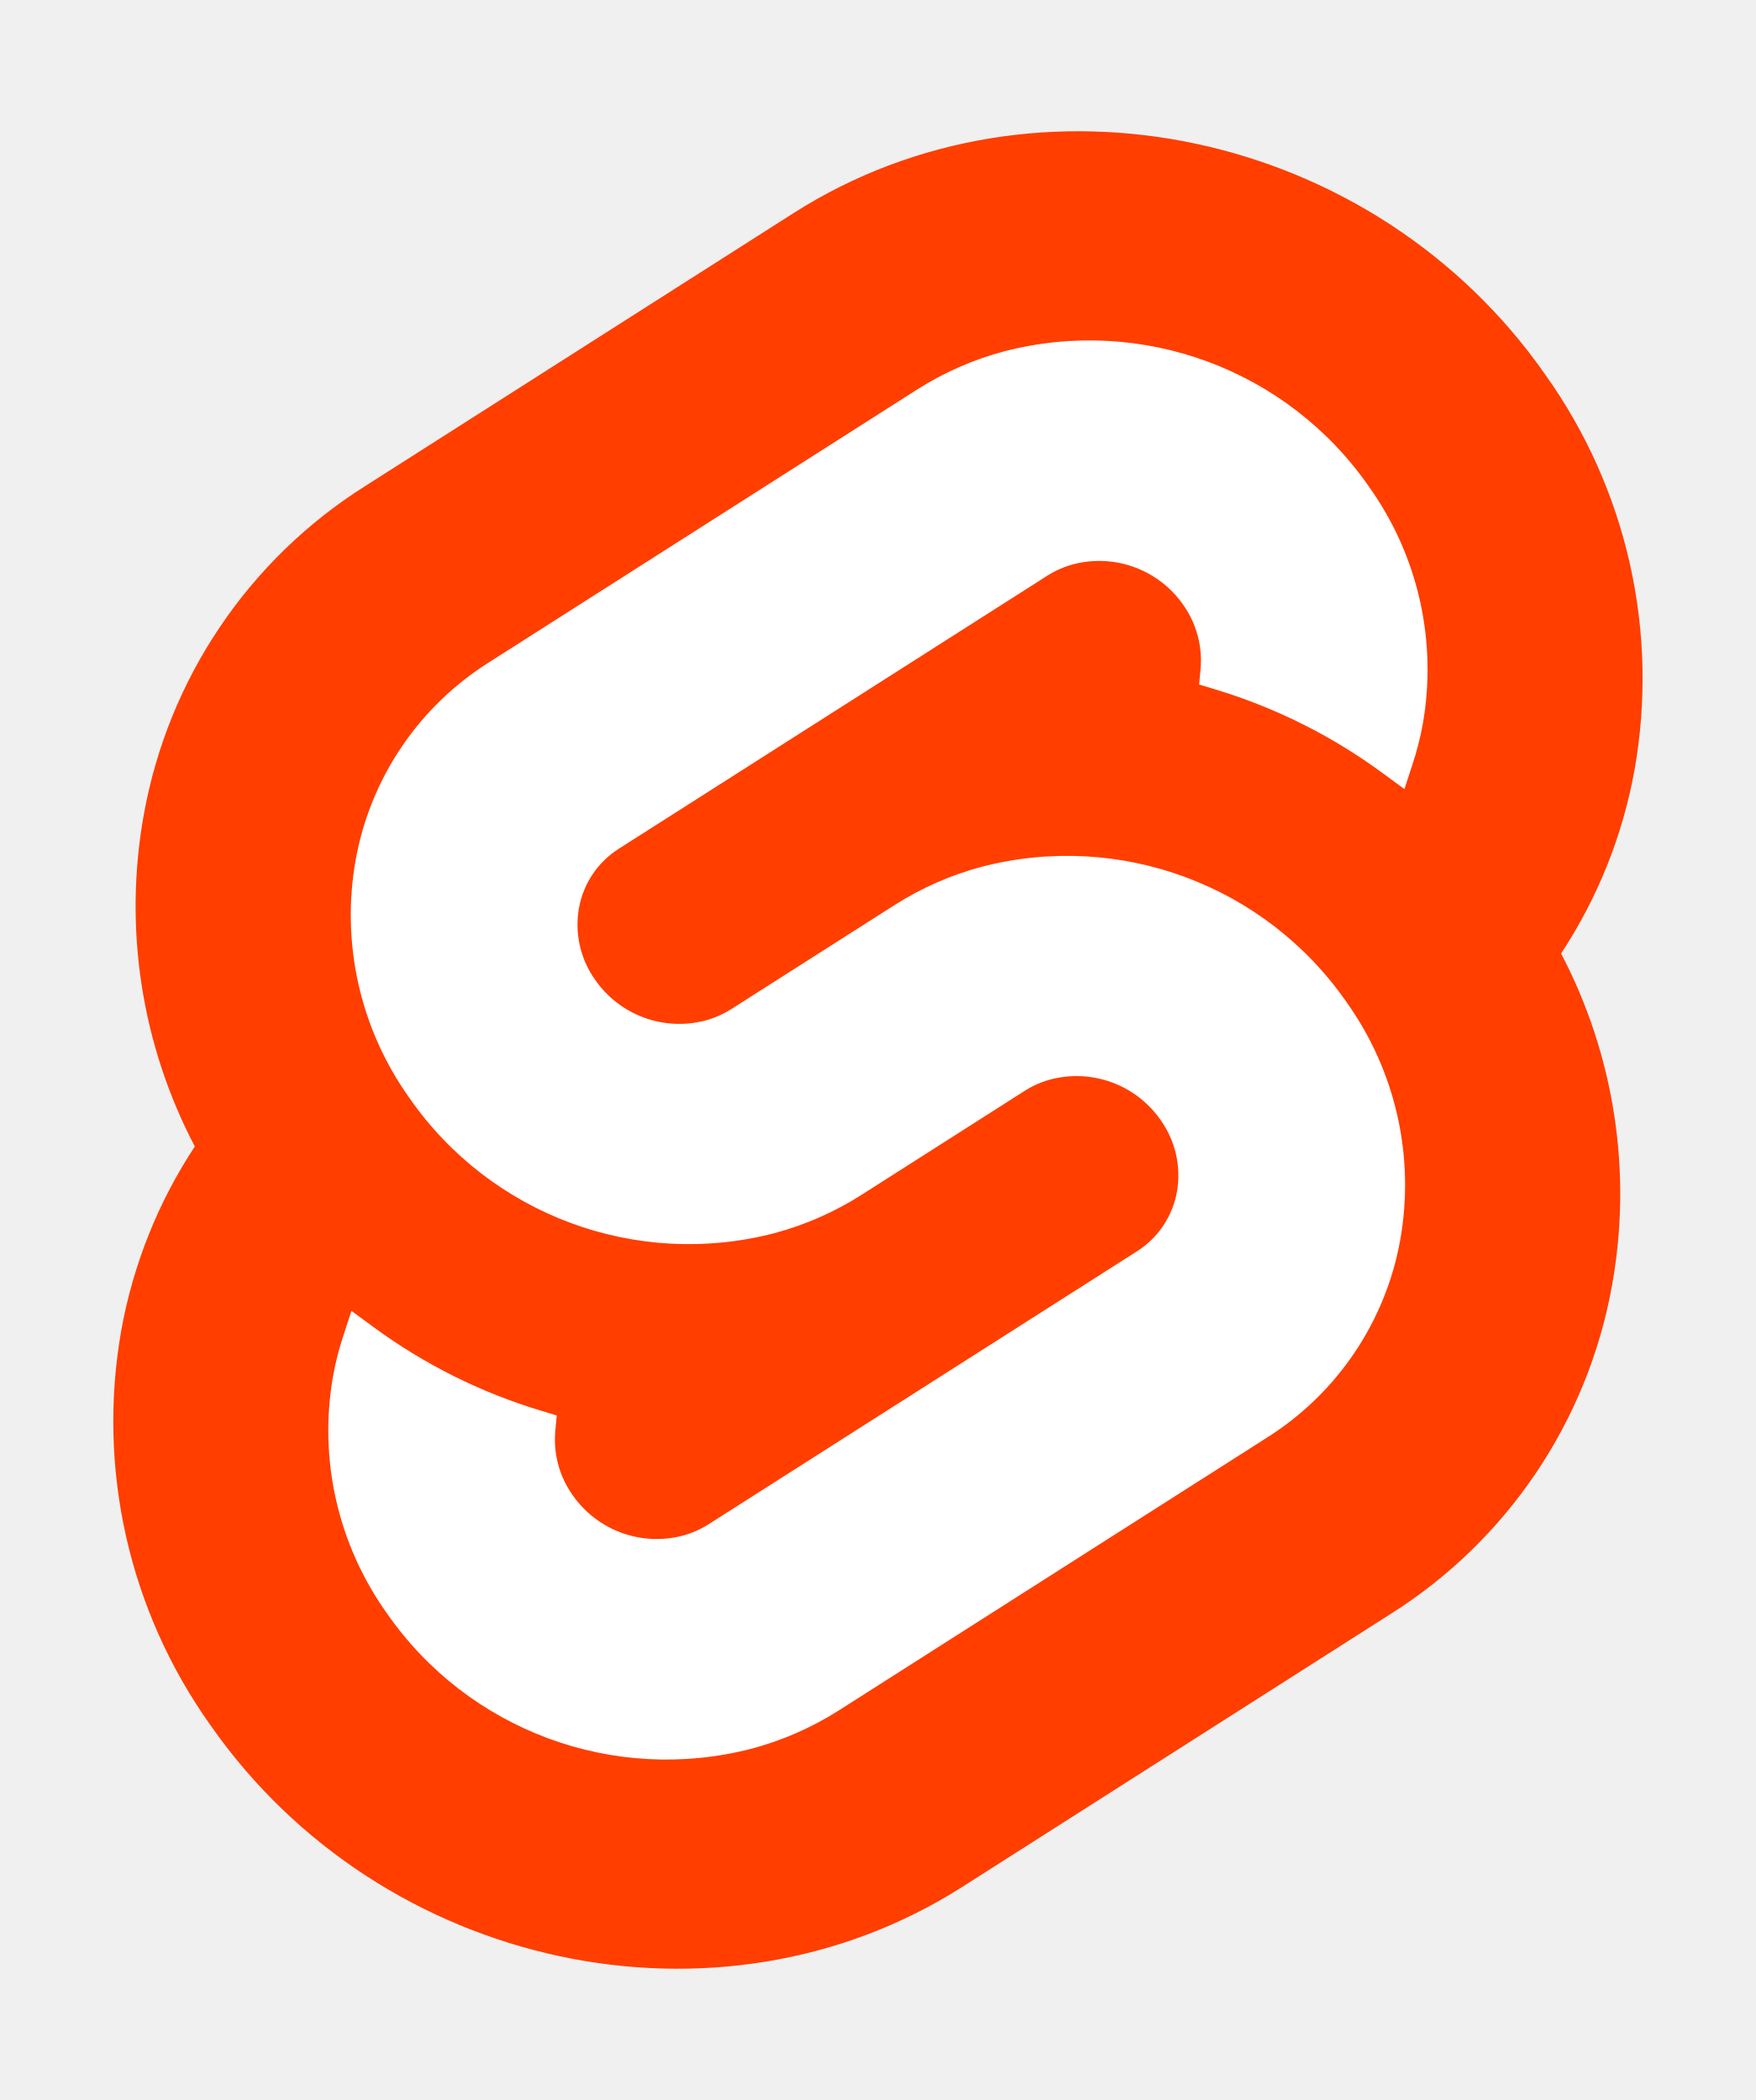
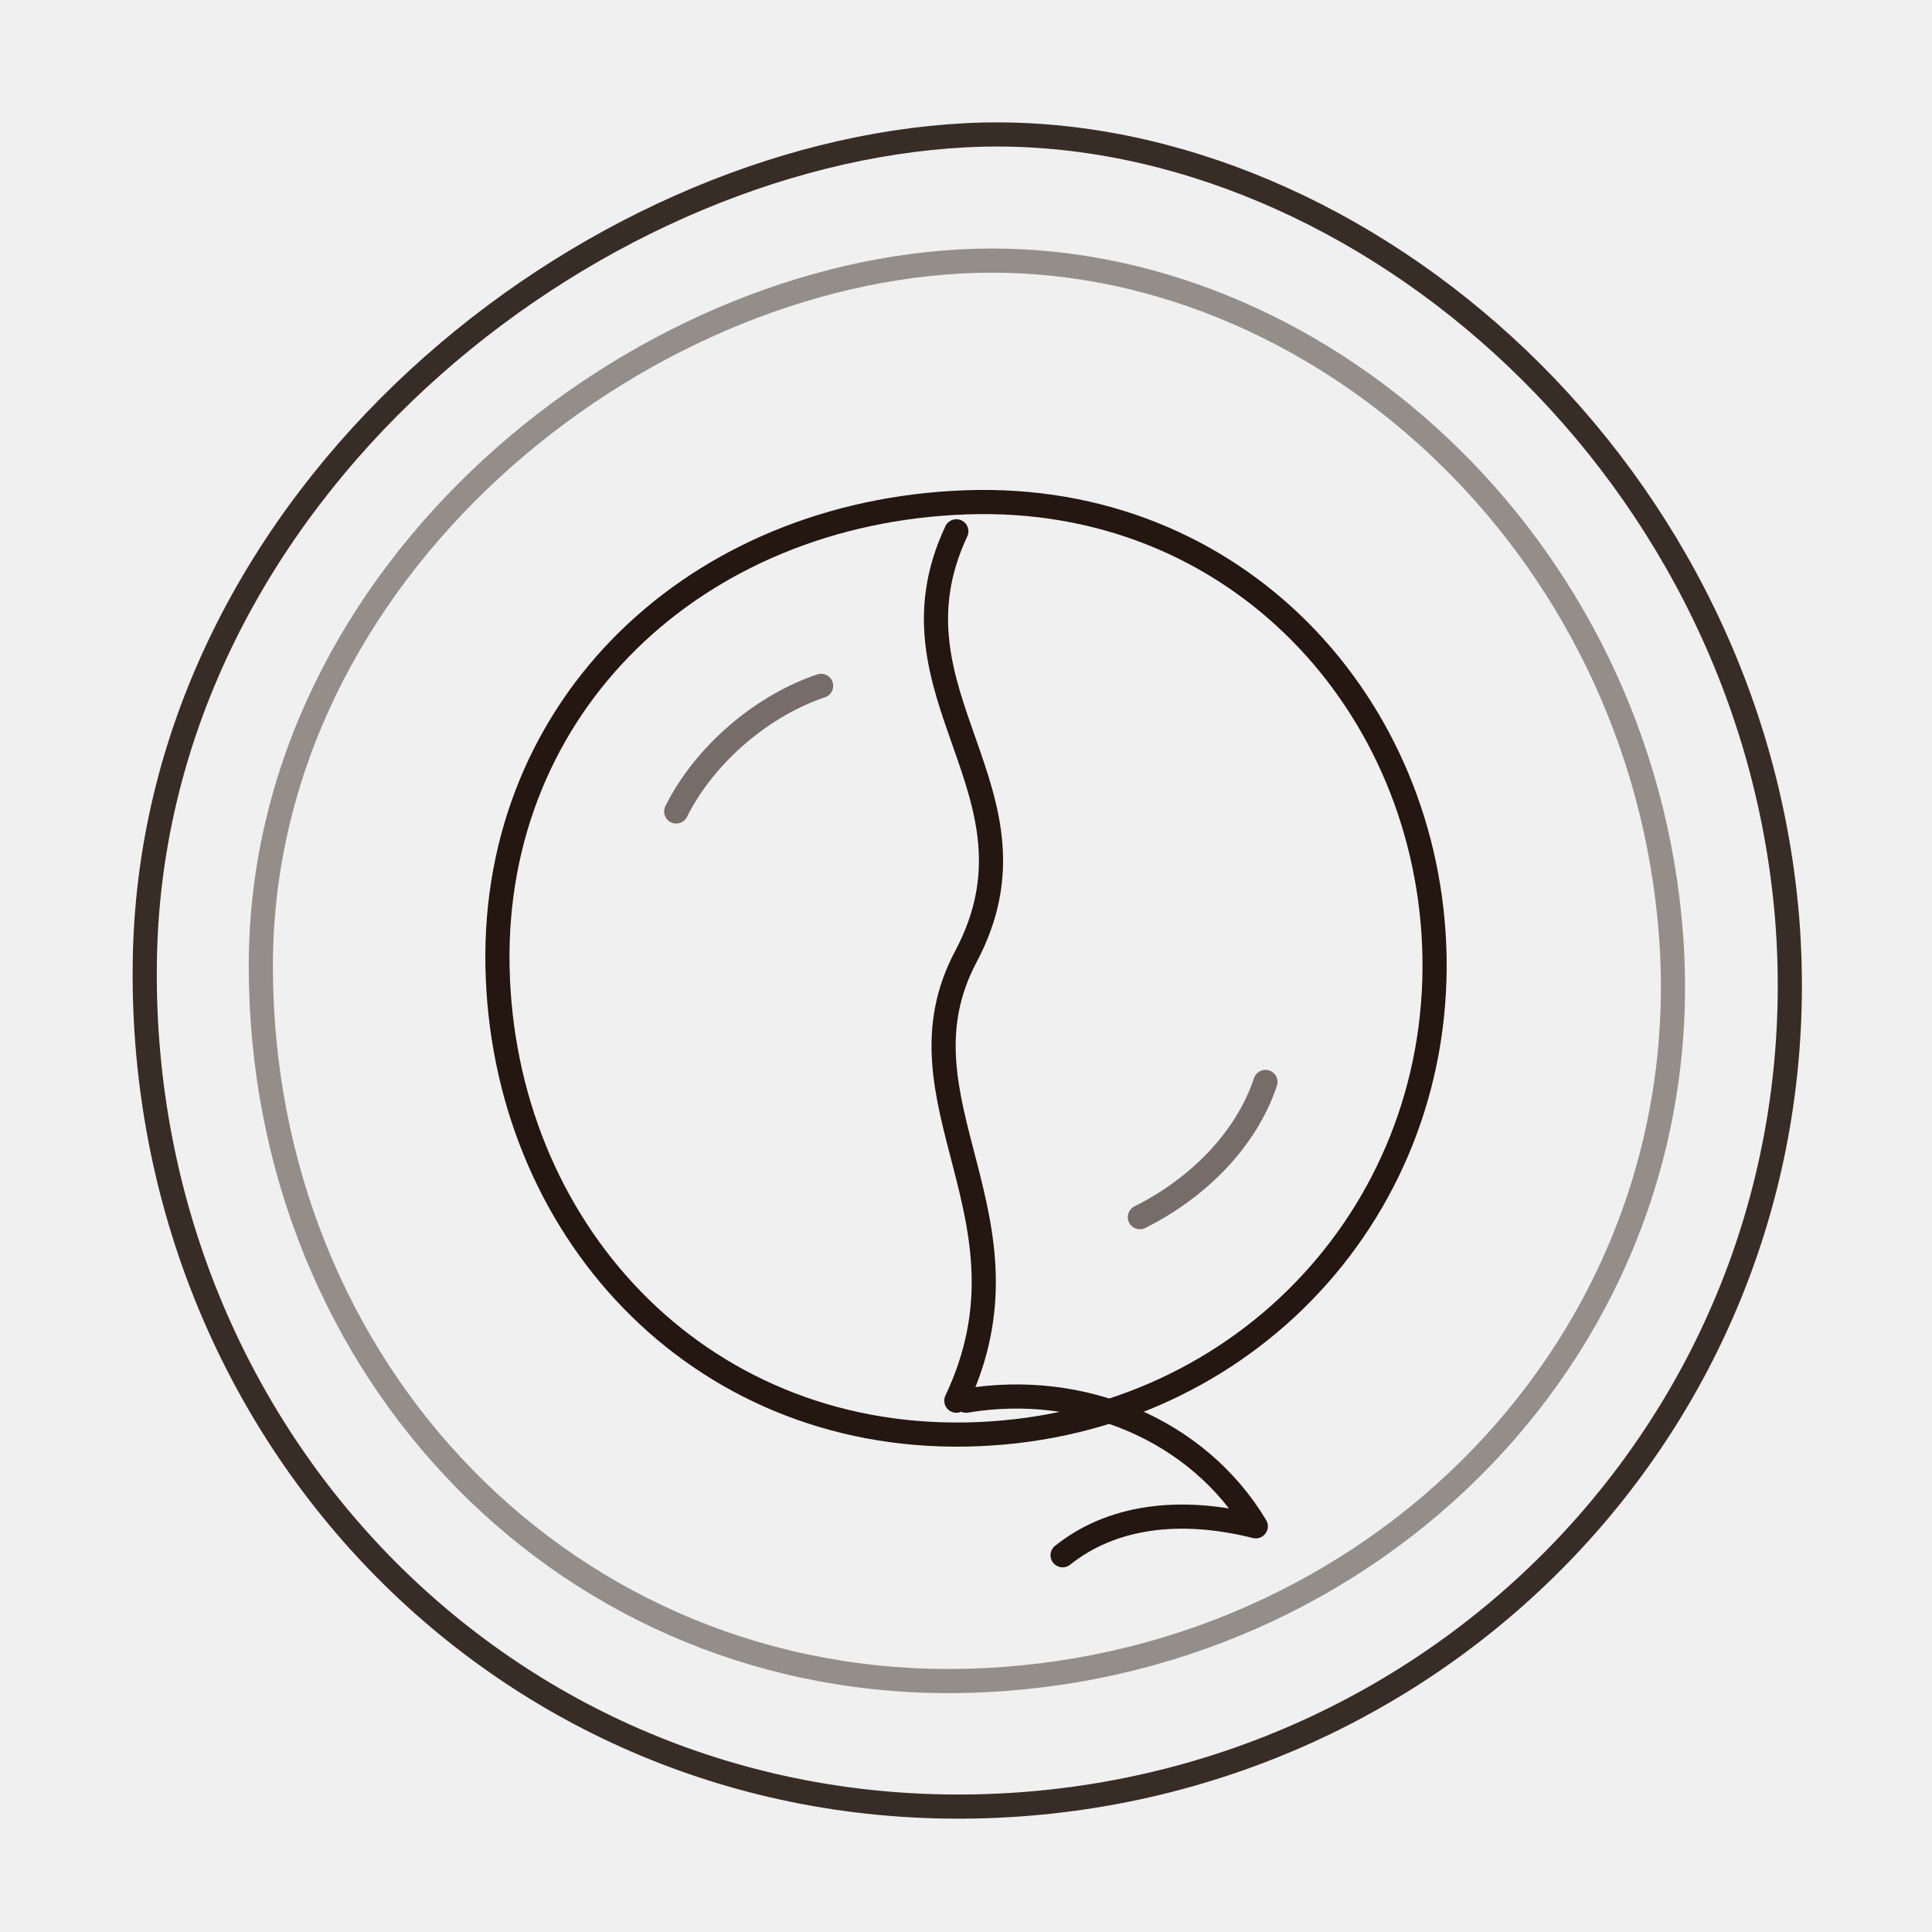
- <svg xmlns="http://www.w3.org/2000/svg" width="107" height="128" viewBox="0 0 107 128">
-   <path d="M94.157 22.819c-10.4-14.885-30.94-19.297-45.792-9.835L22.282 29.608A29.92 29.92 0 0 0 8.764 49.65a31.5 31.5 0 0 0 3.108 20.231 30 30 0 0 0-4.477 11.183 31.9 31.9 0 0 0 5.448 24.116c10.402 14.887 30.942 19.297 45.791 9.835l26.083-16.624A29.92 29.92 0 0 0 98.235 78.35a31.53 31.53 0 0 0-3.105-20.232 30 30 0 0 0 4.474-11.182 31.88 31.88 0 0 0-5.447-24.116" style="fill:#ff3e00" />
-   <path d="M45.817 106.582a20.72 20.72 0 0 1-22.237-8.243 19.17 19.17 0 0 1-3.277-14.503 18 18 0 0 1 .624-2.435l.49-1.498 1.337.981a33.6 33.6 0 0 0 10.203 5.098l.97.294-.09.968a5.85 5.85 0 0 0 1.052 3.878 6.24 6.24 0 0 0 6.695 2.485 5.8 5.8 0 0 0 1.603-.704L69.27 76.28a5.43 5.43 0 0 0 2.45-3.631 5.8 5.8 0 0 0-.987-4.371 6.24 6.24 0 0 0-6.698-2.487 5.7 5.7 0 0 0-1.6.704l-9.953 6.345a19 19 0 0 1-5.296 2.326 20.72 20.72 0 0 1-22.237-8.243 19.17 19.17 0 0 1-3.277-14.502 17.99 17.99 0 0 1 8.13-12.052l26.081-16.623a19 19 0 0 1 5.3-2.329 20.72 20.72 0 0 1 22.237 8.243 19.17 19.17 0 0 1 3.277 14.503 18 18 0 0 1-.624 2.435l-.49 1.498-1.337-.98a33.6 33.6 0 0 0-10.203-5.1l-.97-.294.09-.968a5.86 5.86 0 0 0-1.052-3.878 6.24 6.24 0 0 0-6.696-2.485 5.8 5.8 0 0 0-1.602.704L37.73 51.72a5.42 5.42 0 0 0-2.449 3.63 5.79 5.79 0 0 0 .986 4.372 6.24 6.24 0 0 0 6.698 2.486 5.8 5.8 0 0 0 1.602-.704l9.952-6.342a19 19 0 0 1 5.295-2.328 20.72 20.72 0 0 1 22.237 8.242 19.17 19.17 0 0 1 3.277 14.503 18 18 0 0 1-8.13 12.053l-26.081 16.622a19 19 0 0 1-5.3 2.328" style="fill:#fff" />
+ <svg xmlns="http://www.w3.org/2000/svg" width="200" height="200" viewBox="0 0 200 200" fill="none">
+   <g stroke="#241610" stroke-width="2.5" stroke-linecap="round" stroke-linejoin="round" fill="none">
+     <path d="M100 14 C139 12 181 47 185 95 C189 145 150 186 101 187 C52 188 14 148 15 99 C16 51 61 16 100 14 Z" opacity="0.9" />
+     <path d="M101 27 C136 26 170 56 173 97 C176 139 142 173 100 174 C59 175 27 142 27 100 C27 59 66 28 101 27 Z" opacity="0.45" />
+     <path d="M100 52 C128 51 148 73 148.5 99 C149 126 128 148 100 148.5 C72 149 52 127 51.5 100 C51 73 72 53 100 52 Z" />
+     <path d="M99 55 C91 72 109 82 100 99 C92 114 108 126 99 145" />
+     <path d="M100 145 C112 143 124 148 130 158 C122 156 115 157 110 161" />
+     <path d="M70 84 C73 78 79 73 85 71" opacity="0.6" />
+     <path d="M118 126 C124 123 129 118 131 112" opacity="0.6" />
+   </g>
</svg>
